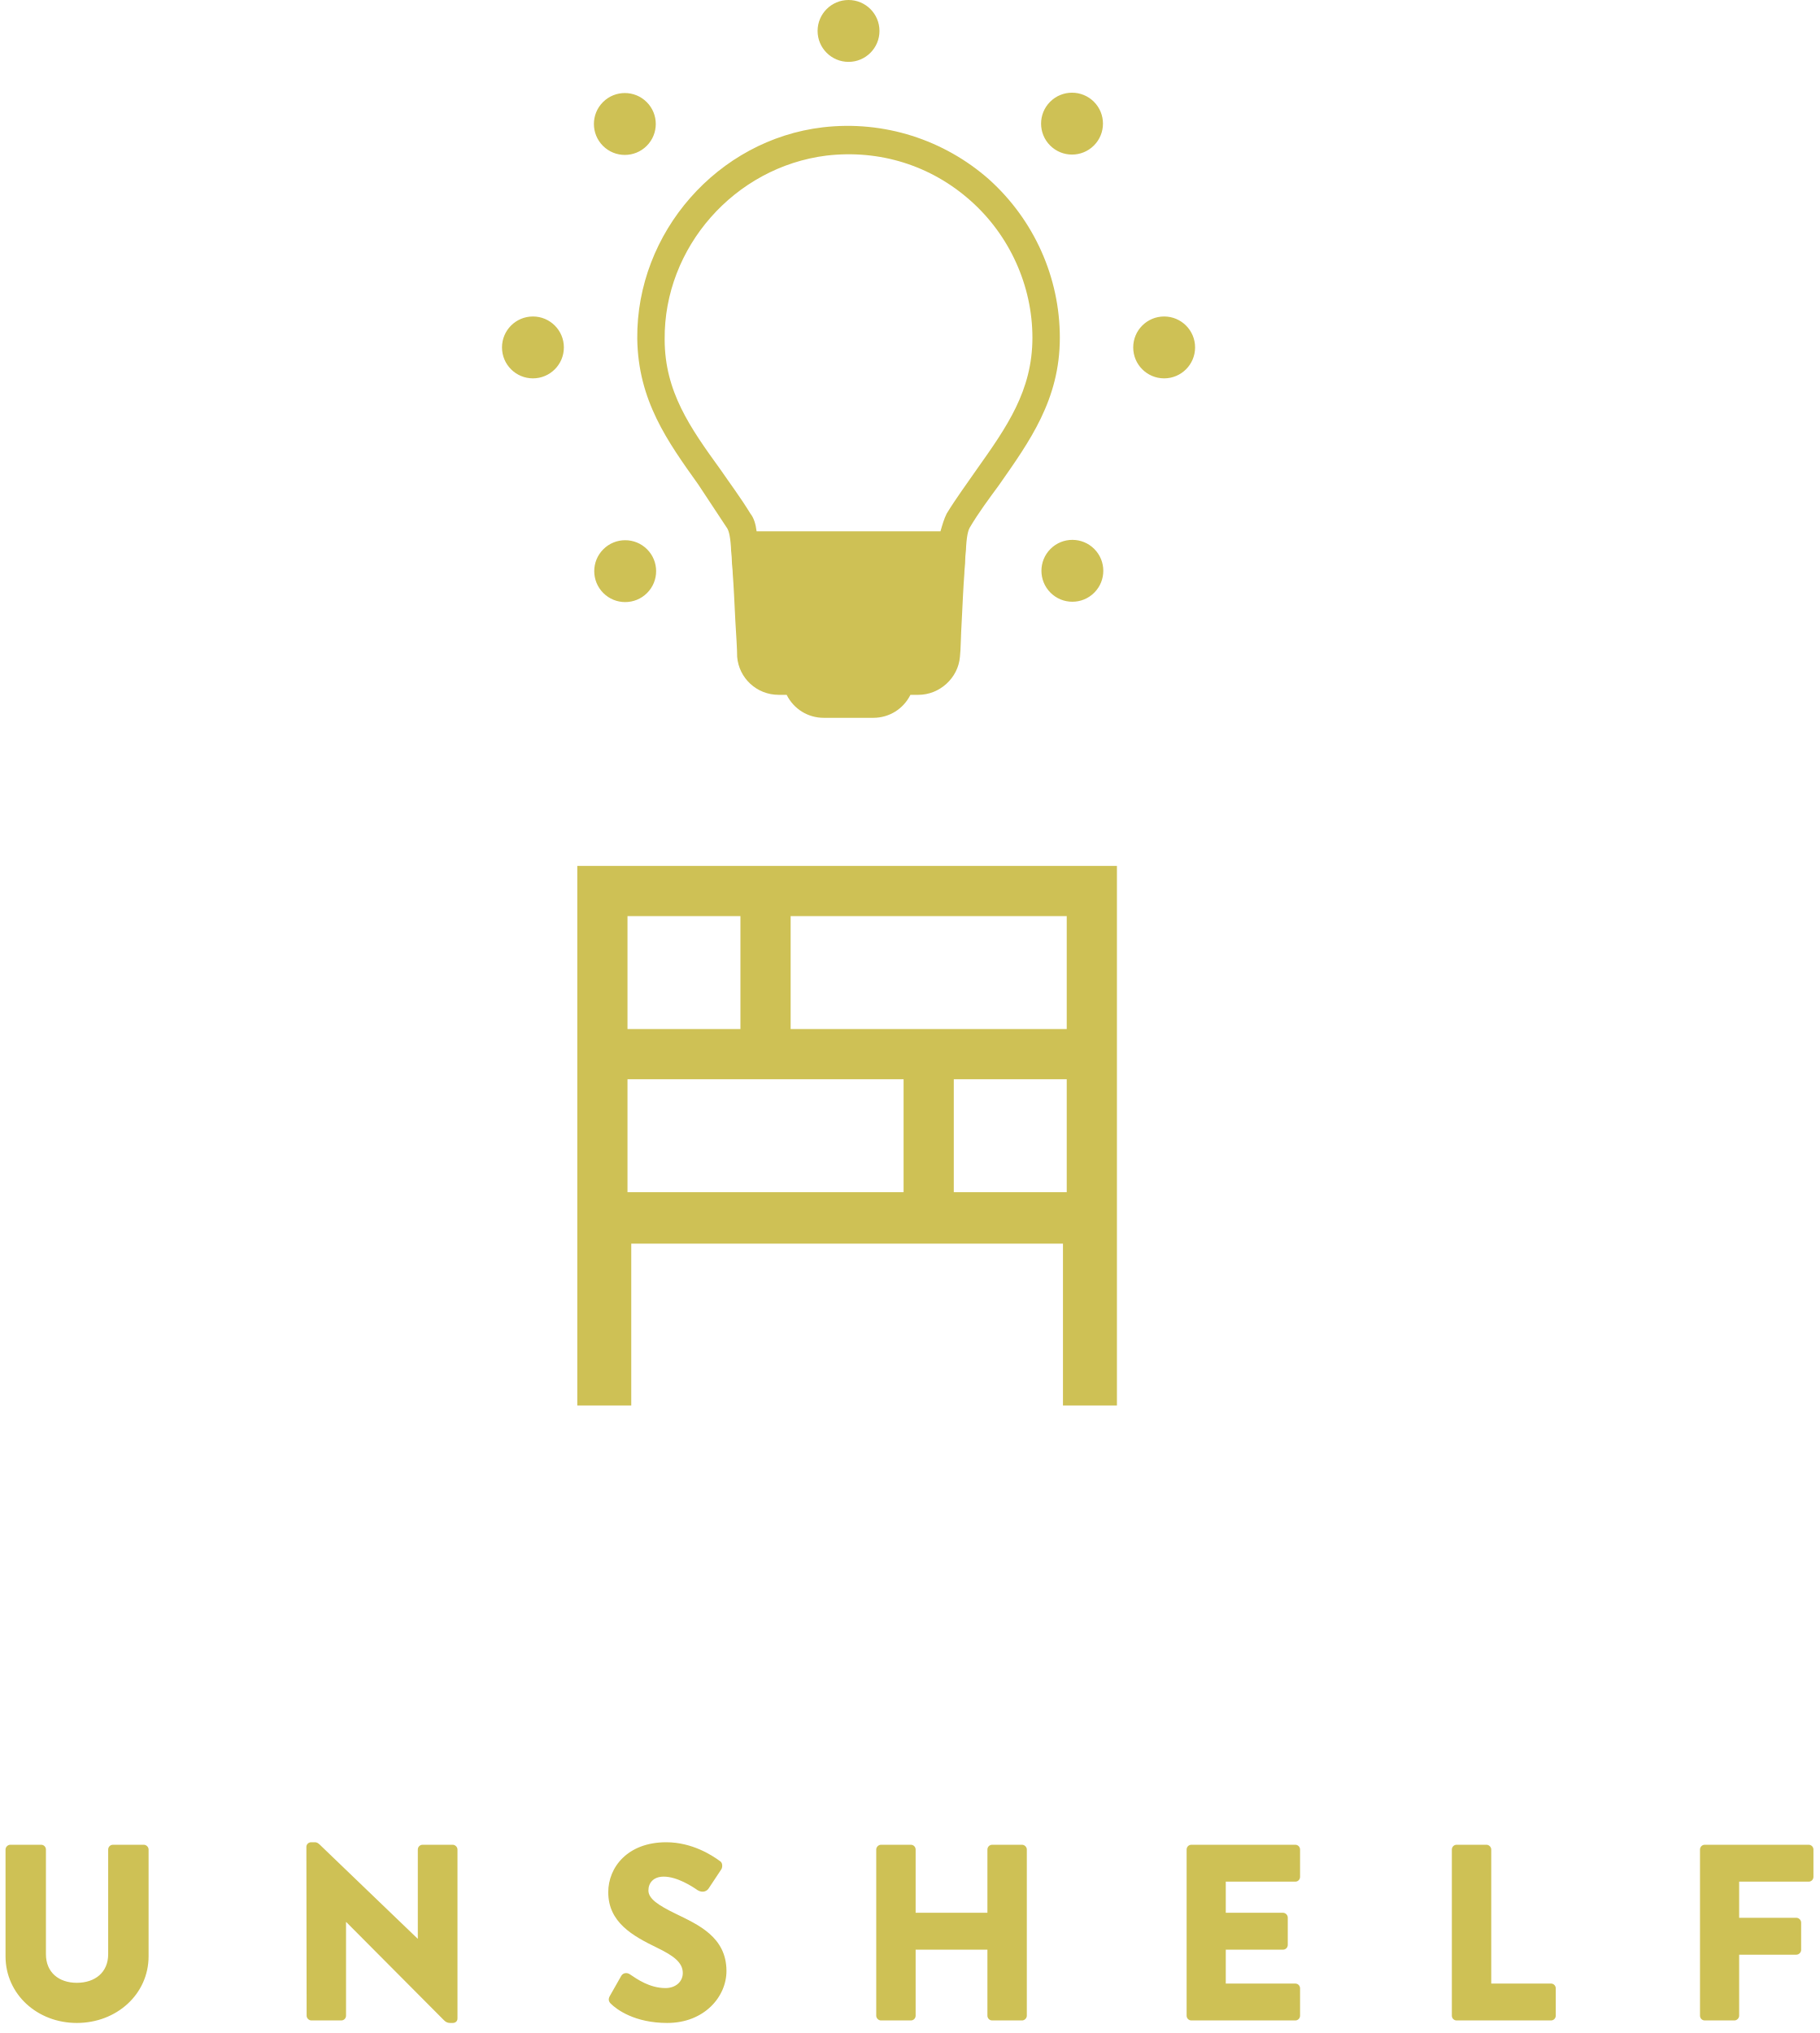
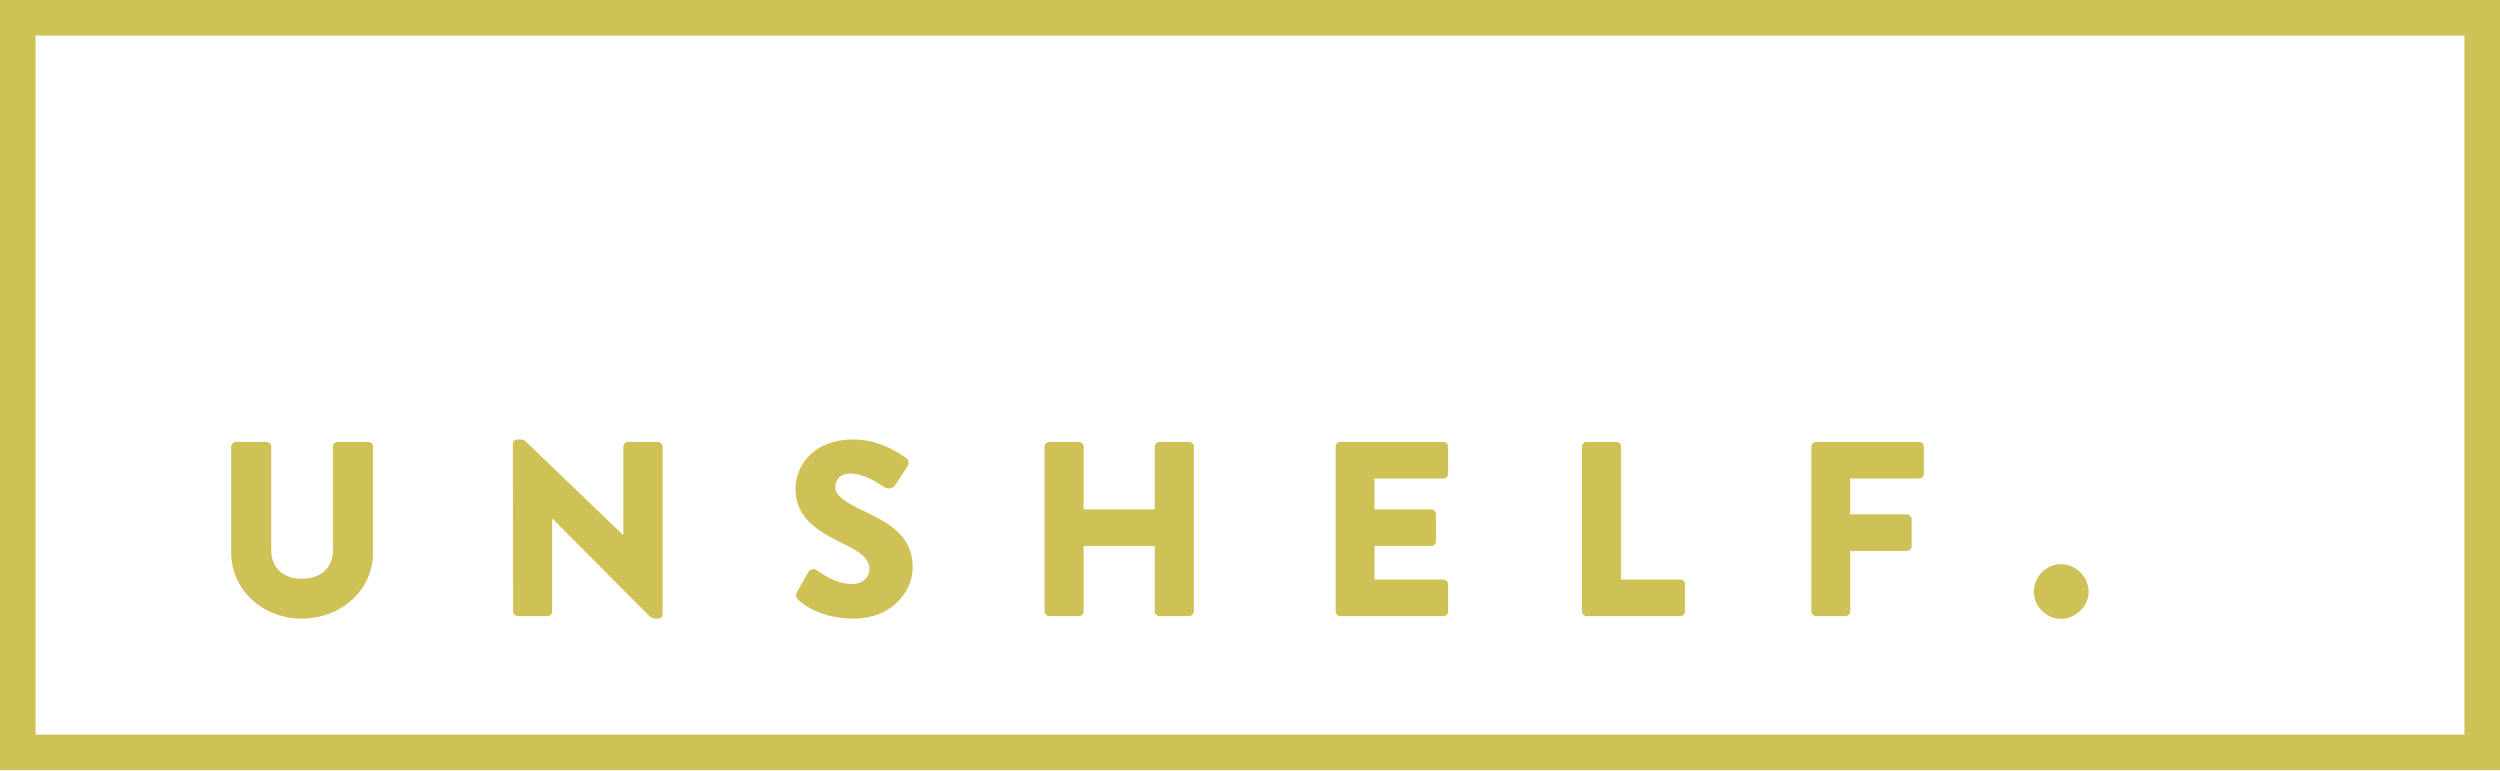
- <svg xmlns="http://www.w3.org/2000/svg" width="145px" height="162px" viewBox="0 0 145 162" version="1.1">
-   <defs />
-   <g id="Page-1" stroke="none" stroke-width="1" fill="none" fill-rule="evenodd">
-     <g id="Artboard-Copy" transform="translate(-102, -76)" fill="#CEC155">
-       <g id="logo" transform="translate(102, 76)">
-         <path d="M0.44,155.88 L0.44,147.38 C0.44,147.18 0.62,147 0.82,147 L3.28,147 C3.5,147 3.66,147.18 3.66,147.38 L3.66,155.72 C3.66,157.18 4.7,158 6.12,158 C7.56,158 8.62,157.18 8.62,155.72 L8.62,147.38 C8.62,147.18 8.78,147 9,147 L11.46,147 C11.66,147 11.84,147.18 11.84,147.38 L11.84,155.88 C11.84,158.92 9.28,161.2 6.12,161.2 C2.98,161.2 0.44,158.92 0.44,155.88 Z M24.433,160.62 L24.413,147.16 C24.413,146.96 24.593,146.8 24.793,146.8 L25.093,146.8 C25.293,146.8 25.433,146.94 25.593,147.1 L33.273,154.48 L33.293,154.48 L33.293,147.38 C33.293,147.18 33.453,147 33.673,147 L36.073,147 C36.273,147 36.453,147.18 36.453,147.38 L36.453,160.84 C36.453,161.08 36.273,161.2 36.073,161.2 L35.873,161.2 C35.673,161.2 35.533,161.14 35.373,160.98 L27.593,153.16 L27.573,153.16 L27.573,160.62 C27.573,160.82 27.413,161 27.193,161 L24.813,161 C24.613,161 24.433,160.82 24.433,160.62 Z M53.167,161.2 C50.567,161.2 49.127,160.12 48.667,159.66 C48.507,159.5 48.447,159.32 48.587,159.06 L49.507,157.44 C49.667,157.18 49.987,157.18 50.187,157.32 C50.747,157.7 51.767,158.42 53.027,158.42 C53.827,158.42 54.407,157.92 54.407,157.22 C54.407,156.38 53.667,155.84 52.347,155.2 C50.407,154.26 48.467,153.18 48.467,150.78 C48.467,148.8 50.007,146.8 53.087,146.8 C55.167,146.8 56.767,147.86 57.367,148.3 C57.607,148.44 57.567,148.8 57.487,148.94 L56.467,150.48 C56.327,150.7 55.987,150.86 55.587,150.62 C55.127,150.3 53.947,149.54 52.887,149.54 C52.047,149.54 51.667,150.06 51.667,150.64 C51.667,151.3 52.447,151.82 53.847,152.5 C55.607,153.36 57.887,154.34 57.887,157.06 C57.887,159.12 56.107,161.2 53.167,161.2 Z M69.82,160.62 L69.82,147.38 C69.82,147.18 70,147 70.2,147 L72.58,147 C72.8,147 72.96,147.18 72.96,147.38 L72.96,152.42 L78.68,152.42 L78.68,147.38 C78.68,147.18 78.84,147 79.06,147 L81.44,147 C81.64,147 81.82,147.18 81.82,147.38 L81.82,160.62 C81.82,160.82 81.64,161 81.44,161 L79.06,161 C78.84,161 78.68,160.82 78.68,160.62 L78.68,155.36 L72.96,155.36 L72.96,160.62 C72.96,160.82 72.8,161 72.58,161 L70.2,161 C70,161 69.82,160.82 69.82,160.62 Z M94.553,160.62 L94.553,147.38 C94.553,147.18 94.713,147 94.933,147 L103.213,147 C103.433,147 103.593,147.18 103.593,147.38 L103.593,149.56 C103.593,149.76 103.433,149.94 103.213,149.94 L97.673,149.94 L97.673,152.42 L102.233,152.42 C102.433,152.42 102.613,152.6 102.613,152.8 L102.613,154.98 C102.613,155.2 102.433,155.36 102.233,155.36 L97.673,155.36 L97.673,158.06 L103.213,158.06 C103.433,158.06 103.593,158.24 103.593,158.44 L103.593,160.62 C103.593,160.82 103.433,161 103.213,161 L94.933,161 C94.713,161 94.553,160.82 94.553,160.62 Z M115.687,160.62 L115.687,147.38 C115.687,147.18 115.847,147 116.067,147 L118.447,147 C118.647,147 118.827,147.18 118.827,147.38 L118.827,158.06 L123.587,158.06 C123.807,158.06 123.967,158.24 123.967,158.44 L123.967,160.62 C123.967,160.82 123.807,161 123.587,161 L116.067,161 C115.847,161 115.687,160.82 115.687,160.62 Z M135.46,160.62 L135.46,147.38 C135.46,147.18 135.62,147 135.84,147 L144.12,147 C144.34,147 144.5,147.18 144.5,147.38 L144.5,149.56 C144.5,149.76 144.34,149.94 144.12,149.94 L138.58,149.94 L138.58,152.82 L143.14,152.82 C143.34,152.82 143.52,153 143.52,153.2 L143.52,155.38 C143.52,155.58 143.34,155.76 143.14,155.76 L138.58,155.76 L138.58,160.62 C138.58,160.82 138.4,161 138.2,161 L135.84,161 C135.62,161 135.46,160.82 135.46,160.62 Z" id="UNSHELF" />
-         <path d="M57.963,42.125 C58.033,42.266 58.174,42.548 58.245,43.604 C58.245,43.957 58.315,44.309 58.315,44.661 C58.315,45.013 58.386,45.366 58.386,45.718 C58.456,46.563 58.527,48.113 58.597,49.522 C58.667,50.649 58.738,51.776 58.738,52.339 C58.879,54.03 60.288,55.368 62.049,55.368 L62.683,55.368 C63.246,56.496 64.373,57.2 65.641,57.2 L69.586,57.2 C70.854,57.2 71.981,56.496 72.545,55.368 L73.179,55.368 C74.869,55.368 76.349,54.03 76.49,52.339 C76.56,51.776 76.56,50.649 76.631,49.522 C76.701,48.113 76.771,46.563 76.842,45.718 C76.842,45.366 76.912,45.013 76.912,44.591 C76.912,44.238 76.983,43.886 76.983,43.534 C77.053,42.477 77.194,42.196 77.265,42.055 C77.969,40.857 78.814,39.73 79.589,38.673 C82.055,35.151 84.45,31.84 84.45,26.909 C84.45,22.119 82.407,17.54 78.814,14.3 C75.222,11.13 70.432,9.58 65.571,10.144 C57.188,11.13 50.707,18.527 50.778,26.98 C50.848,31.911 53.173,35.151 55.638,38.603 C56.413,39.8 57.188,40.928 57.963,42.125 Z M65.853,12.398 C70.079,11.905 74.165,13.173 77.335,15.991 C80.434,18.738 82.266,22.753 82.266,26.909 C82.266,31.136 80.223,34.024 77.828,37.405 C77.053,38.533 76.208,39.66 75.433,40.928 C75.222,41.35 75.081,41.843 74.94,42.336 L60.288,42.336 C60.217,41.773 60.076,41.28 59.795,40.928 C59.02,39.66 58.174,38.533 57.4,37.405 C55.004,34.095 52.962,31.206 52.962,27.05 C52.891,19.724 58.527,13.314 65.853,12.398 Z M42.466,30.15 C41.104,30.15 40,29.046 40,27.684 C40,26.323 41.104,25.219 42.466,25.219 C43.827,25.219 44.931,26.323 44.931,27.684 C44.931,29.046 43.827,30.15 42.466,30.15 Z M92.762,30.15 C91.4,30.15 90.297,29.046 90.297,27.684 C90.297,26.323 91.4,25.219 92.762,25.219 C94.124,25.219 95.228,26.323 95.228,27.684 C95.228,29.046 94.124,30.15 92.762,30.15 Z M67.614,4.931 C66.252,4.931 65.148,3.827 65.148,2.466 C65.148,1.104 66.252,1.42108547e-14 67.614,1.42108547e-14 C68.975,1.42108547e-14 70.079,1.104 70.079,2.466 C70.079,3.827 68.975,4.931 67.614,4.931 Z M51.56,47.255 C50.597,48.218 49.036,48.218 48.073,47.255 C47.11,46.293 47.11,44.731 48.073,43.769 C49.036,42.806 50.597,42.806 51.56,43.769 C52.523,44.731 52.523,46.293 51.56,47.255 Z M87.165,11.595 C86.202,12.558 84.641,12.558 83.678,11.595 C82.715,10.632 82.715,9.071 83.678,8.108 C84.641,7.146 86.202,7.146 87.165,8.108 C88.128,9.071 88.128,10.632 87.165,11.595 Z M87.192,47.228 C86.23,48.191 84.668,48.191 83.706,47.228 C82.743,46.265 82.743,44.704 83.706,43.741 C84.668,42.778 86.23,42.778 87.192,43.741 C88.155,44.704 88.155,46.265 87.192,47.228 Z M51.532,11.623 C50.569,12.586 49.008,12.586 48.045,11.623 C47.083,10.66 47.083,9.099 48.045,8.136 C49.008,7.173 50.569,7.173 51.532,8.136 C52.495,9.099 52.495,10.66 51.532,11.623 Z" id="Combined-Shape" fill-rule="nonzero" />
-         <path d="M46,69 L46,112 L50.3,112 L50.3,99.1 L84.7,99.1 L84.7,112 L89,112 L89,69 L46,69 Z M63,82 L63,73 L85,73 L85,82 L63,82 Z M50,73 L59,73 L59,82 L50,82 L50,73 Z M50,86 L72,86 L72,95 L50,95 L50,86 Z M76,95 L76,86 L85,86 L85,95 L76,95 Z" id="Shape" fill-rule="nonzero" />
-       </g>
-     </g>
+ <svg xmlns="http://www.w3.org/2000/svg" width="211" height="65" viewBox="0 0 211 65">
+   <g fill="none" fill-rule="evenodd">
+     <path fill="#CEC155" d="M19.512 46.624v-8.925c0-.21.189-.399.399-.399h2.583c.231 0 .399.189.399.399v8.757c0 1.533 1.092 2.394 2.583 2.394 1.512 0 2.625-.861 2.625-2.394v-8.757c0-.21.168-.399.399-.399h2.583c.21 0 .399.189.399.399v8.925c0 3.192-2.688 5.586-6.006 5.586-3.297 0-5.964-2.394-5.964-5.586zm23.793 4.977l-.021-14.133c0-.21.189-.378.399-.378h.315c.21 0 .357.147.525.315l8.064 7.749h.021v-7.455c0-.21.168-.399.399-.399h2.52c.21 0 .399.189.399.399v14.133c0 .252-.189.378-.399.378h-.21c-.21 0-.357-.063-.525-.231l-8.169-8.211h-.021v7.833c0 .21-.168.399-.399.399h-2.499a.413.413 0 0 1-.399-.399zm28.77.609c-2.73 0-4.242-1.134-4.725-1.617-.168-.168-.231-.357-.084-.63l.966-1.701c.168-.273.504-.273.714-.126.588.399 1.659 1.155 2.982 1.155.84 0 1.449-.525 1.449-1.26 0-.882-.777-1.449-2.163-2.121-2.037-.987-4.074-2.121-4.074-4.641 0-2.079 1.617-4.179 4.851-4.179 2.184 0 3.864 1.113 4.494 1.575.252.147.21.525.126.672l-1.071 1.617c-.147.231-.504.399-.924.147-.483-.336-1.722-1.134-2.835-1.134-.882 0-1.281.546-1.281 1.155 0 .693.819 1.239 2.289 1.953 1.848.903 4.242 1.932 4.242 4.788 0 2.163-1.869 4.347-4.956 4.347zm16.086-.609V37.699c0-.21.189-.399.399-.399h2.499c.231 0 .399.189.399.399v5.292h6.006v-5.292c0-.21.168-.399.399-.399h2.499c.21 0 .399.189.399.399v13.902c0 .21-.189.399-.399.399h-2.499a.399.399 0 0 1-.399-.399v-5.523h-6.006v5.523c0 .21-.168.399-.399.399H88.56a.413.413 0 0 1-.399-.399zm24.57 0V37.699c0-.21.168-.399.399-.399h8.694c.231 0 .399.189.399.399v2.289c0 .21-.168.399-.399.399h-5.817v2.604h4.788c.21 0 .399.189.399.399v2.289a.399.399 0 0 1-.399.399h-4.788v2.835h5.817c.231 0 .399.189.399.399v2.289c0 .21-.168.399-.399.399h-8.694a.399.399 0 0 1-.399-.399zm20.79 0V37.699c0-.21.168-.399.399-.399h2.499c.21 0 .399.189.399.399v11.214h4.998c.231 0 .399.189.399.399v2.289c0 .21-.168.399-.399.399h-7.896a.399.399 0 0 1-.399-.399zm19.362 0V37.699c0-.21.168-.399.399-.399h8.694c.231 0 .399.189.399.399v2.289c0 .21-.168.399-.399.399h-5.817v3.024h4.788c.21 0 .399.189.399.399v2.289c0 .21-.189.399-.399.399h-4.788v5.103c0 .21-.189.399-.399.399h-2.478a.399.399 0 0 1-.399-.399zm18.774-1.659c0-1.281 1.05-2.331 2.289-2.331s2.331 1.05 2.331 2.331c0 1.239-1.092 2.289-2.331 2.289-1.239 0-2.289-1.05-2.289-2.289z" />
+     <path stroke="#CEC155" stroke-width="3" d="M1.5 1.5h208v62H1.5z" />
  </g>
</svg>
